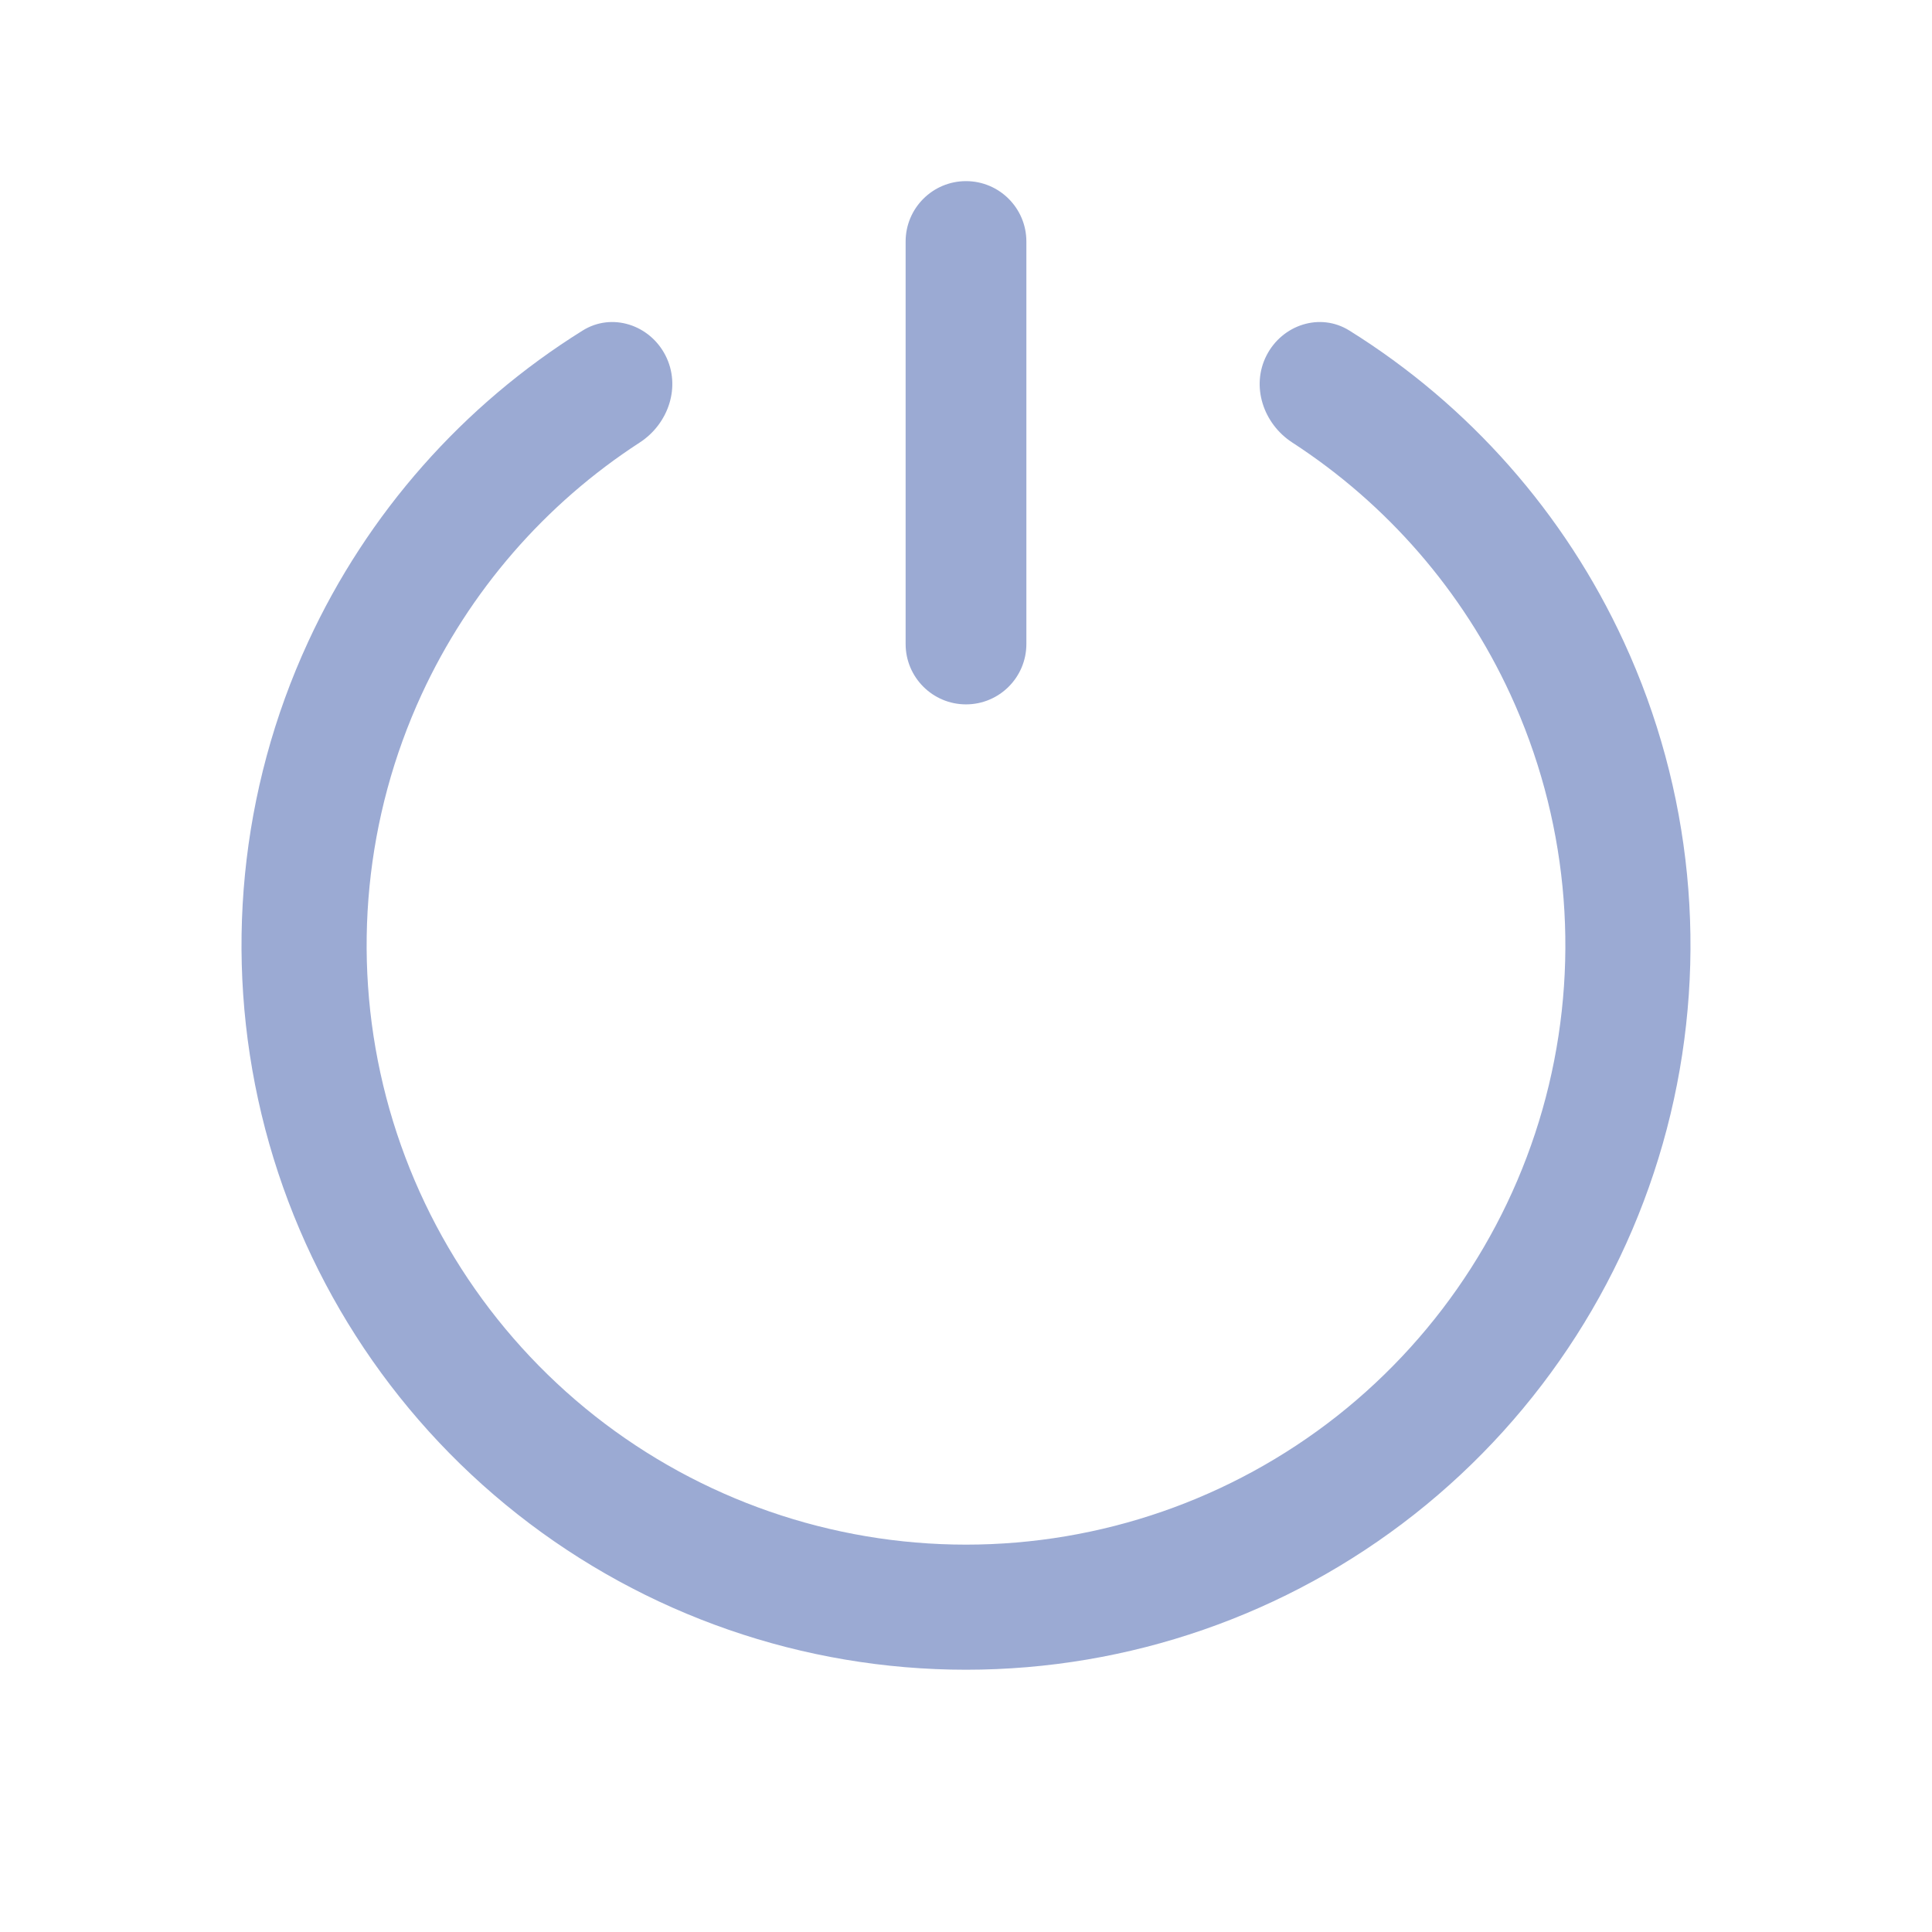
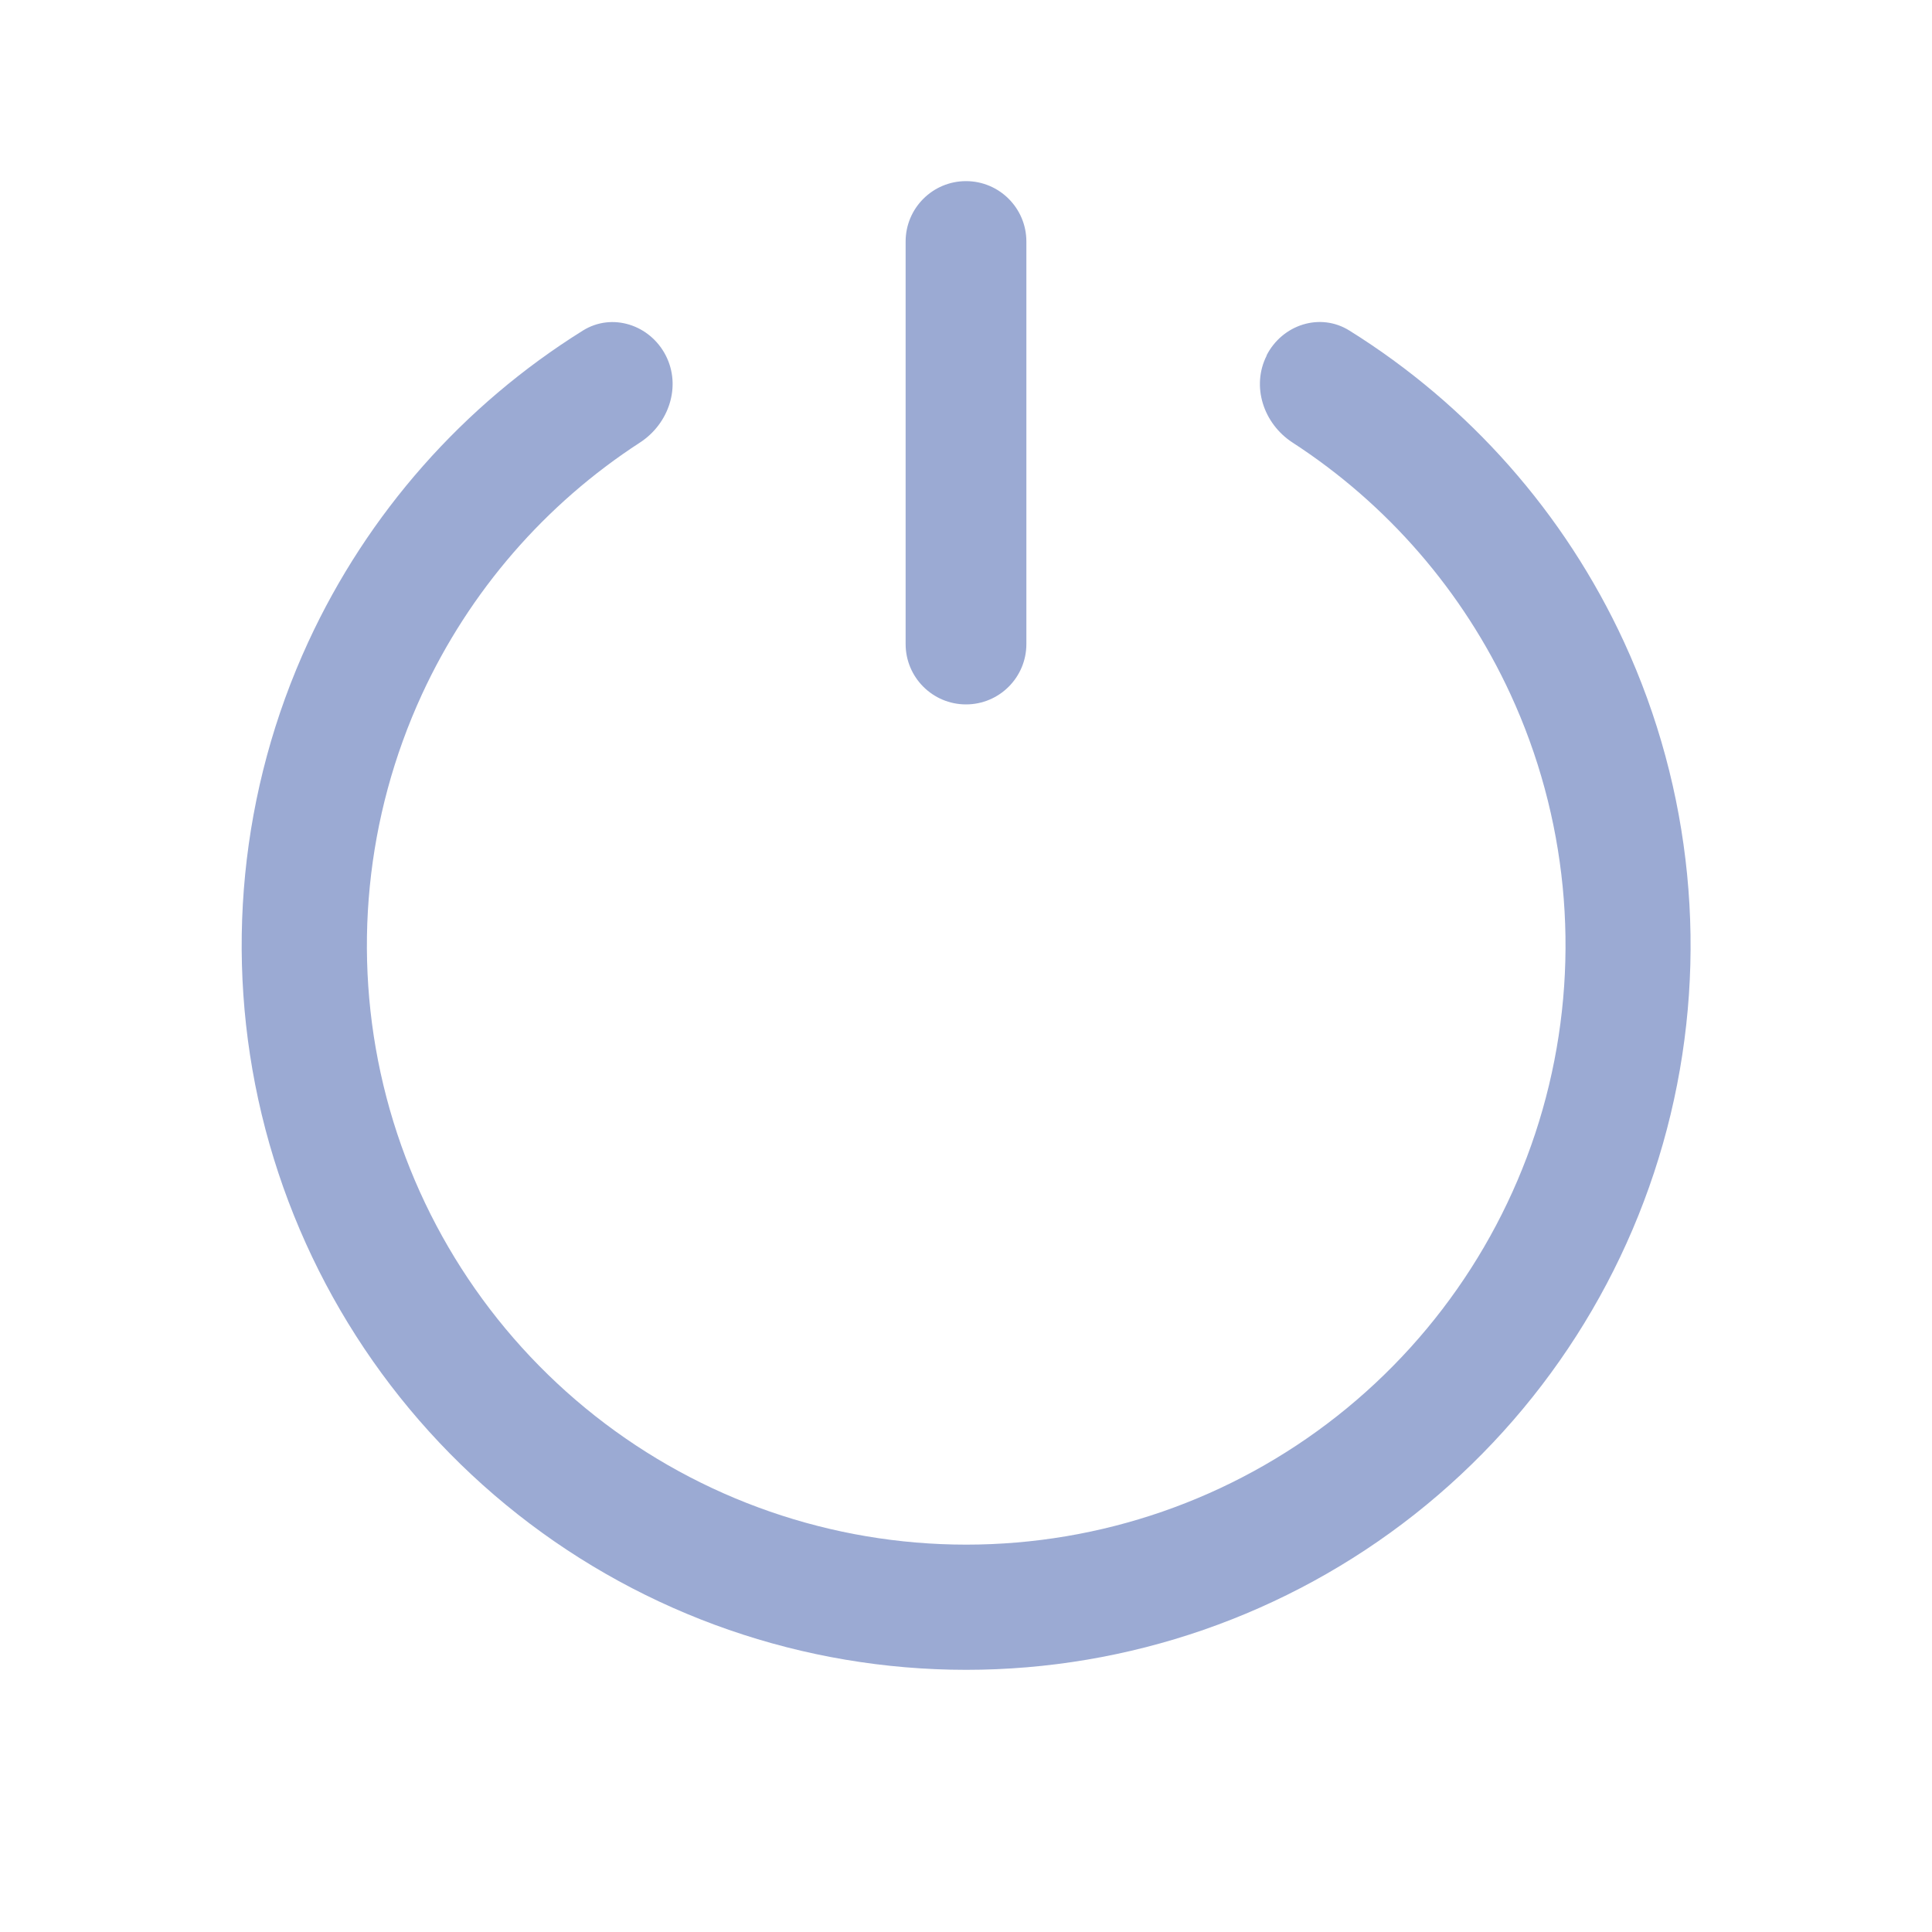
- <svg xmlns="http://www.w3.org/2000/svg" width="24" height="24" viewBox="0 0 24 24" fill="none">
-   <path d="M15.733 4.416C15.928 4.034 16.398 3.879 16.762 4.106C18.248 5.032 19.436 6.375 20.173 7.975C21.02 9.81 21.223 11.878 20.751 13.844C20.279 15.809 19.159 17.559 17.572 18.81C15.984 20.062 14.022 20.742 12 20.742C9.978 20.742 8.016 20.062 6.428 18.81C4.841 17.559 3.721 15.809 3.249 13.844C2.777 11.878 2.98 9.81 3.827 7.975C4.564 6.375 5.752 5.032 7.238 4.106C7.602 3.879 8.072 4.034 8.267 4.416C8.462 4.798 8.307 5.263 7.947 5.497C6.771 6.26 5.83 7.343 5.238 8.625C4.538 10.144 4.37 11.854 4.76 13.481C5.15 15.107 6.077 16.554 7.39 17.59C8.704 18.625 10.328 19.188 12 19.188C13.672 19.188 15.296 18.625 16.61 17.59C17.923 16.554 18.85 15.107 19.24 13.481C19.63 11.854 19.462 10.144 18.762 8.625C18.171 7.343 17.229 6.26 16.053 5.497C15.693 5.263 15.538 4.798 15.733 4.416Z" fill="#9BAAD3" />
-   <path fill-rule="evenodd" clip-rule="evenodd" d="M12 2.25C12.414 2.25 12.75 2.586 12.75 3V8C12.75 8.414 12.414 8.75 12 8.75C11.586 8.75 11.25 8.414 11.25 8V3C11.25 2.586 11.586 2.25 12 2.25Z" fill="#9BAAD3" />
+ <svg xmlns="http://www.w3.org/2000/svg" version="1.1" width="20" height="20" viewBox="0 0 20 20">
+   <path fill="#9baad3" d="M13.111 3.68c0.162-0.319 0.554-0.448 0.858-0.258 1.238 0.772 2.228 1.891 2.843 3.224 0.705 1.53 0.875 3.253 0.482 4.891s-1.327 3.096-2.649 4.139c-1.323 1.043-2.959 1.61-4.643 1.61s-3.32-0.567-4.643-1.61-2.256-2.501-2.65-4.139c-0.393-1.638-0.224-3.361 0.482-4.891 0.615-1.333 1.605-2.452 2.843-3.224 0.303-0.189 0.695-0.060 0.858 0.258s0.033 0.706-0.267 0.901c-0.98 0.636-1.764 1.538-2.257 2.607-0.583 1.266-0.724 2.691-0.399 4.046s1.097 2.561 2.192 3.424 2.448 1.332 3.841 1.332c1.394 0 2.747-0.469 3.841-1.332s1.867-2.069 2.192-3.424c0.325-1.355 0.185-2.781-0.398-4.046-0.493-1.069-1.277-1.971-2.257-2.607-0.3-0.195-0.429-0.582-0.267-0.901z" />
+   <path fill="#9baad3" d="M10 1.875c0.345 0 0.625 0.28 0.625 0.625v4.167c0 0.345-0.28 0.625-0.625 0.625s-0.625-0.28-0.625-0.625v-4.167c0-0.345 0.28-0.625 0.625-0.625z" />
</svg>
